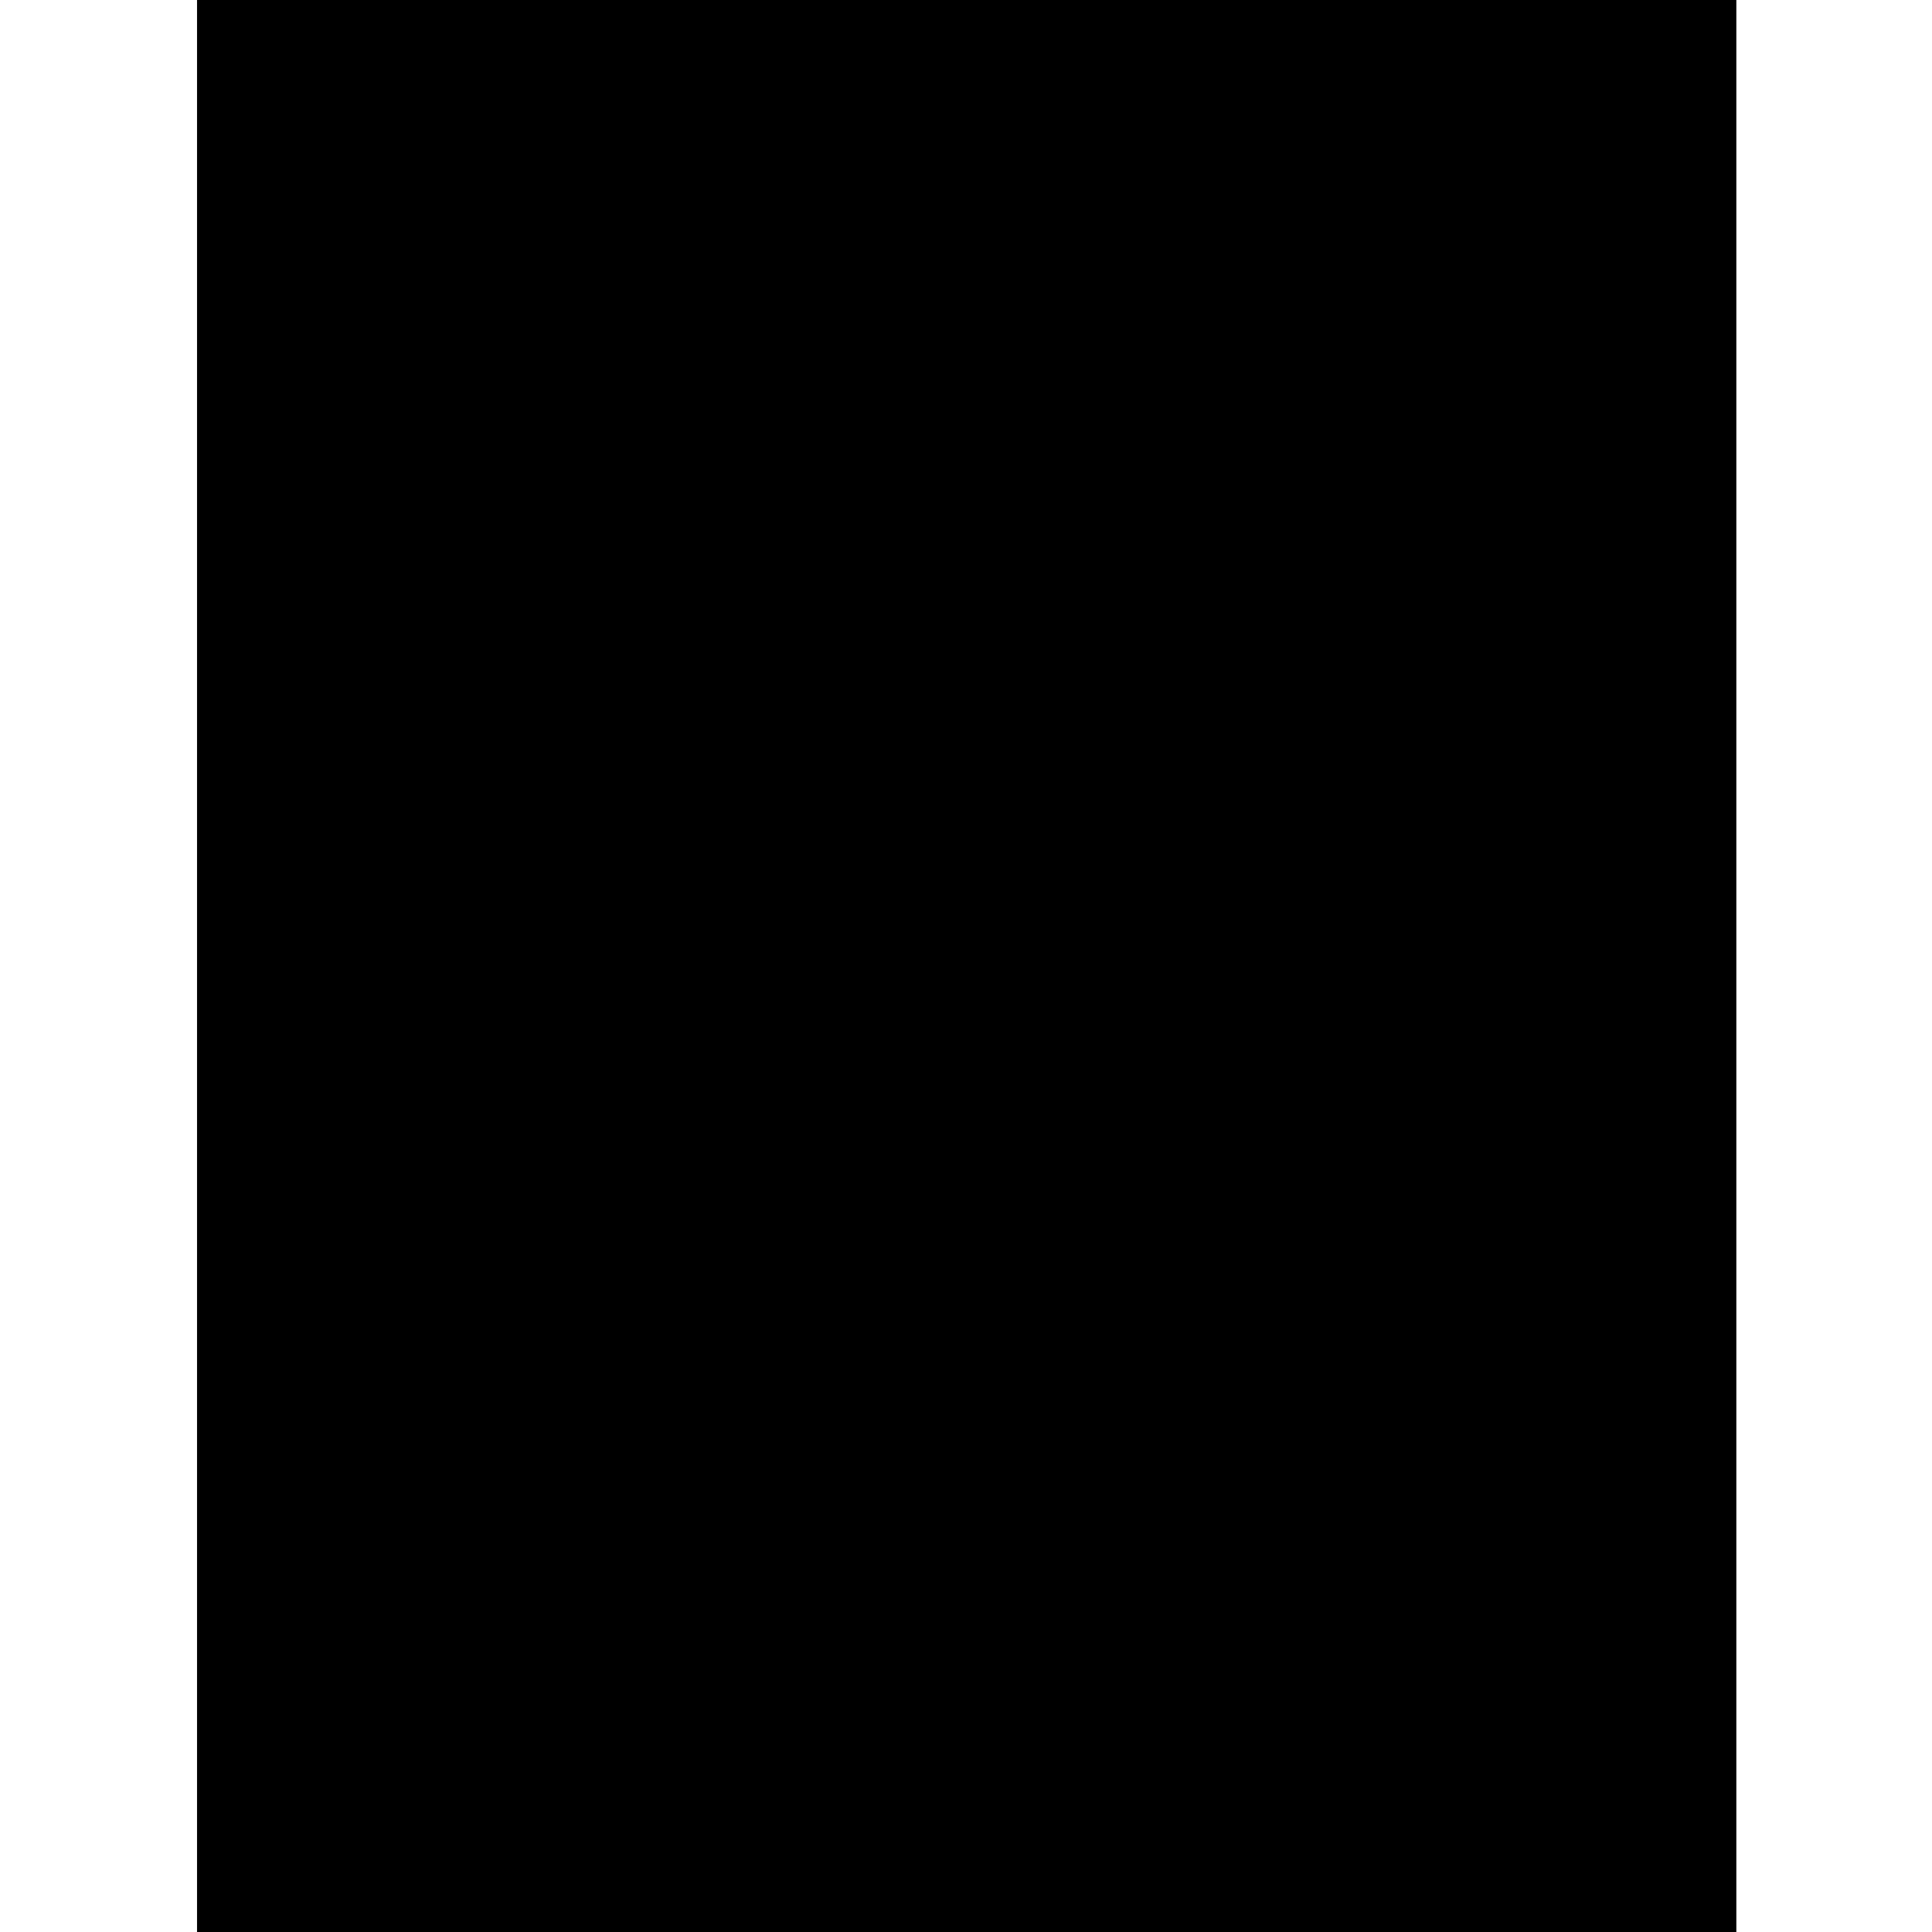
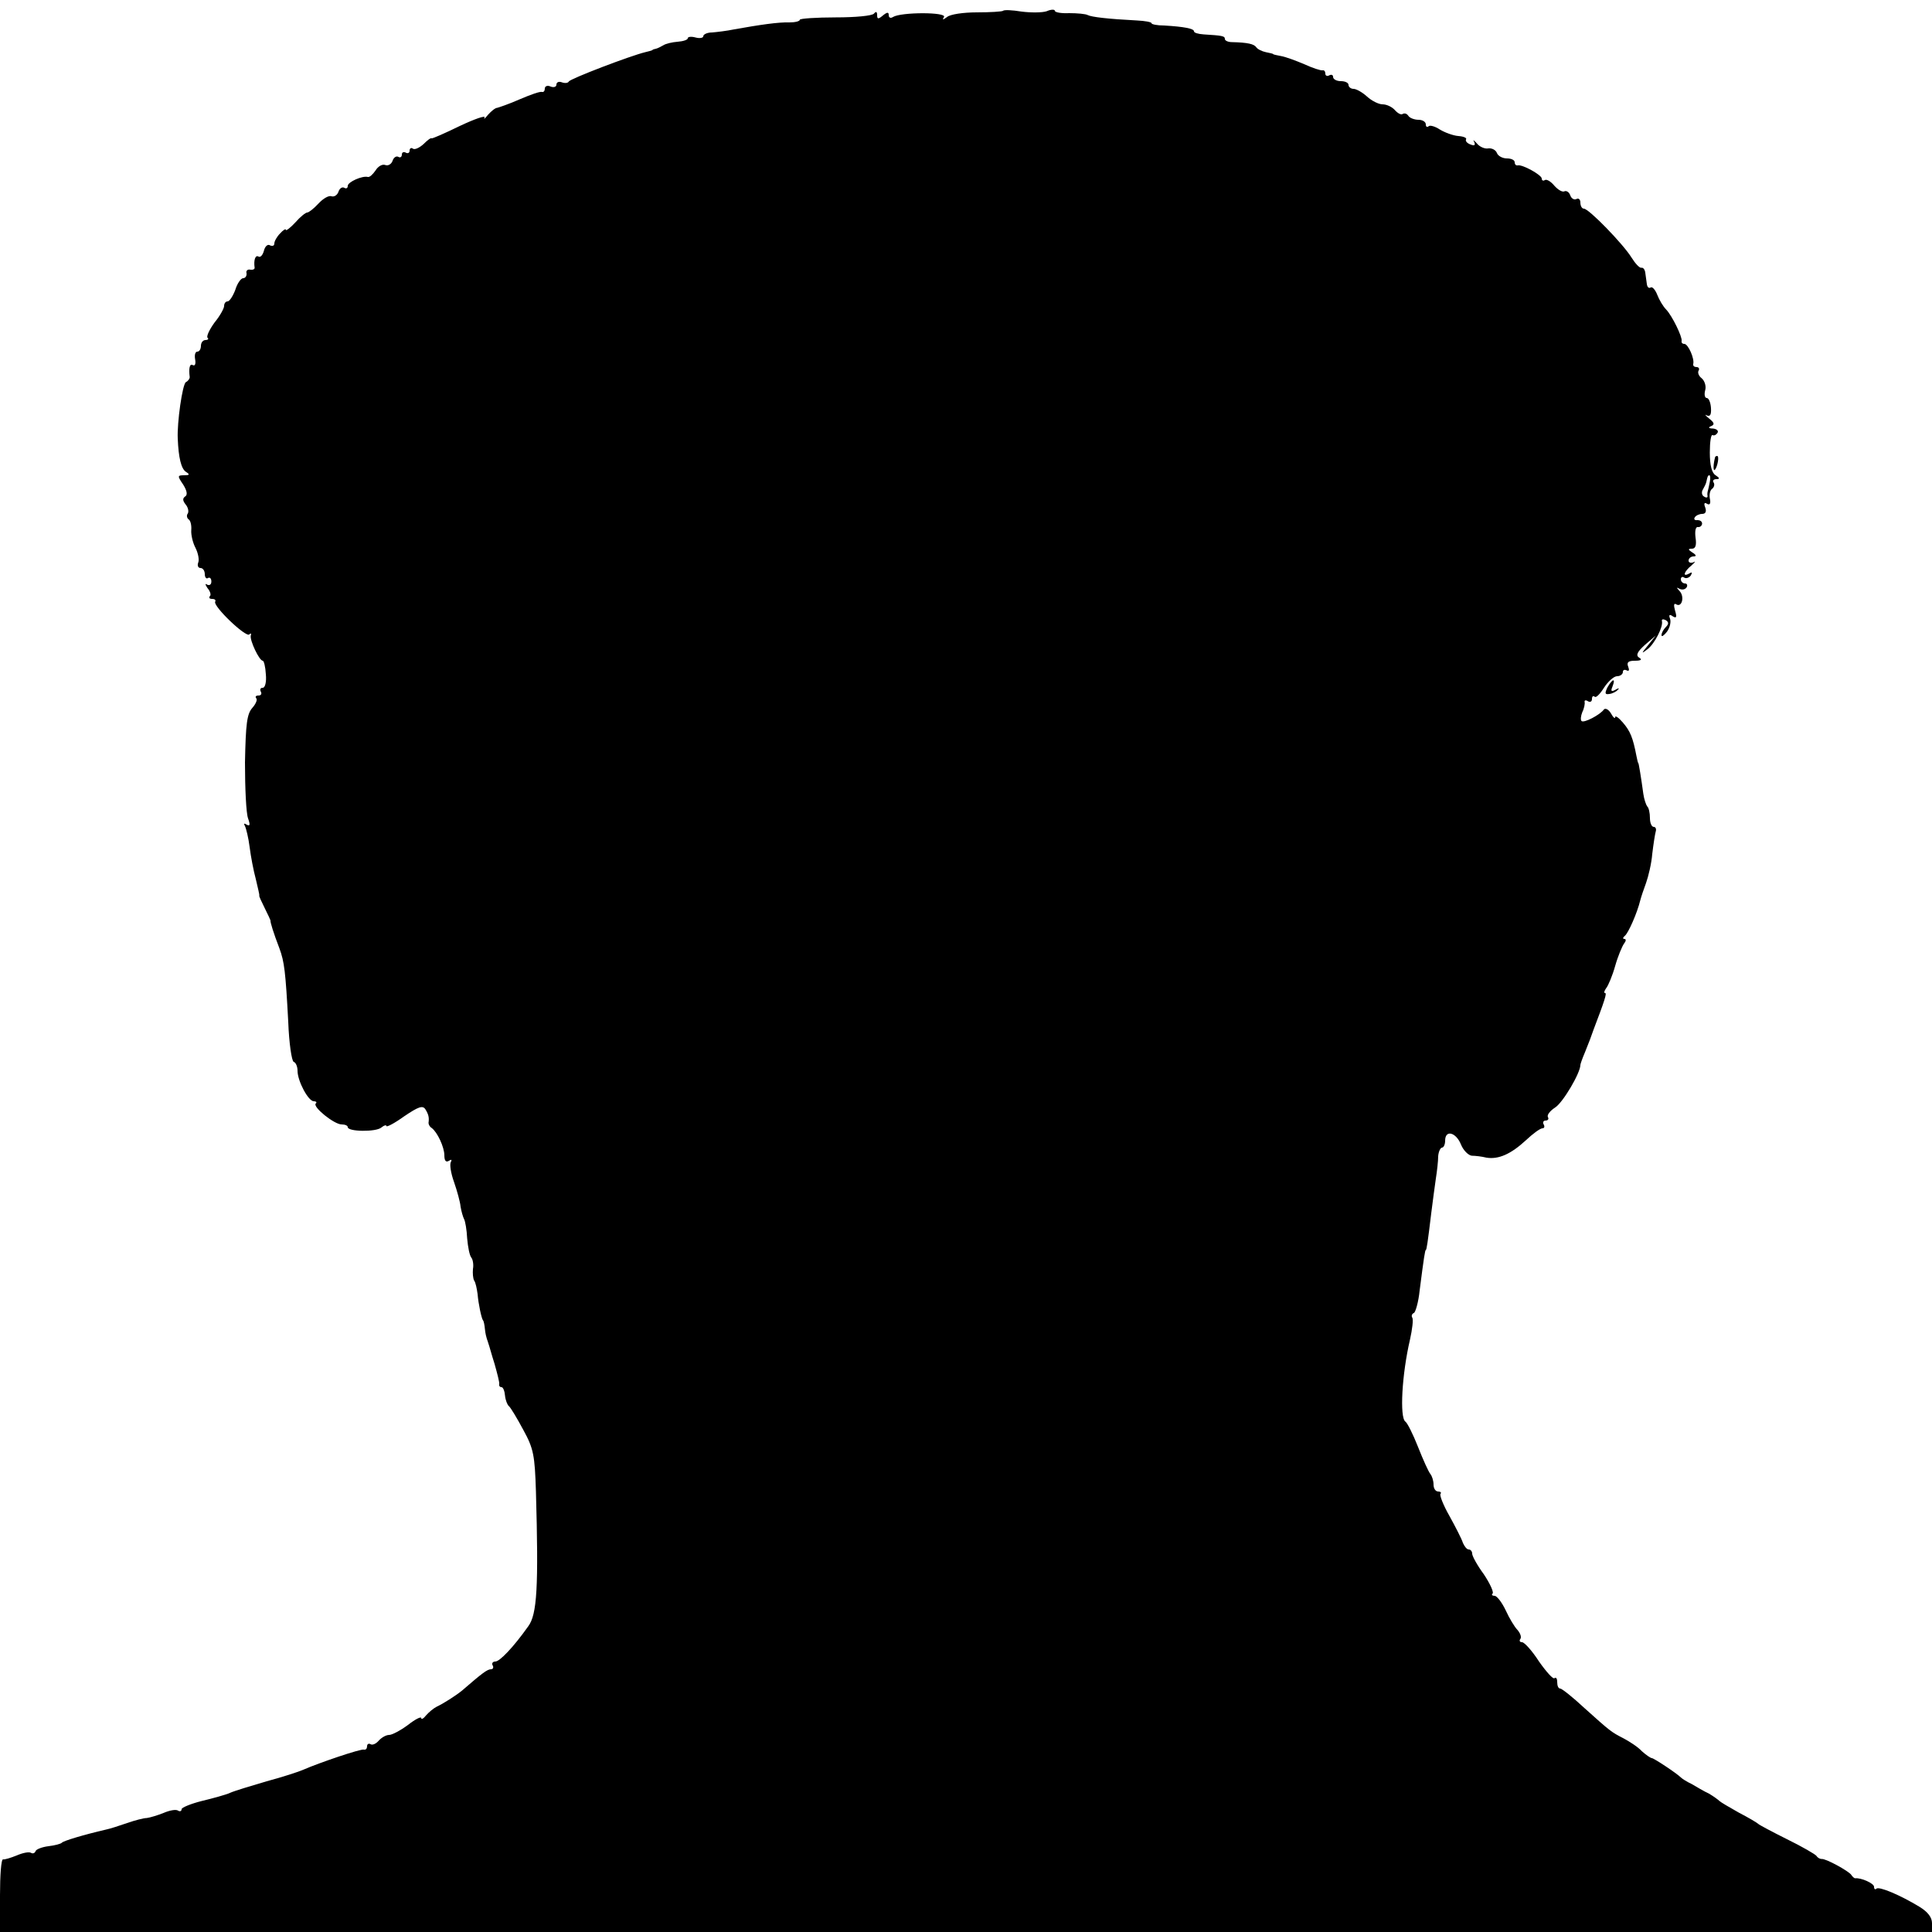
- <svg xmlns="http://www.w3.org/2000/svg" version="1.0" width="1412pt" height="1412pt" viewBox="0 0 1412 1412" preserveAspectRatio="xMidYMid meet">
-   <g transform="translate(0,1412) scale(0.1,-0.1)" fill="#000000" stroke="none">
-     <path d="M1440 7060 l0 -7060 5625 0 5625 0 0 7060 0 7060 -5625 0 -5625 0 0 -7060z" />
+ <svg xmlns="http://www.w3.org/2000/svg" version="1.0" width="500pt" height="500pt" viewBox="0 0 500 500" preserveAspectRatio="xMidYMid meet">
+   <g transform="translate(0,500) scale(0.1,-0.1)" fill="#000000" stroke="none">
+     <path d="M2596 4972 c-3 -2 -33 -4 -68 -4 -35 0 -69 -5 -77 -12 -11 -8 -13 -8 -8 0 8 13 -111 13 -132 0 -6 -4 -11 -2 -11 5 0 8 -4 8 -15 -1 -12 -10 -15 -10 -15 1 0 9 -3 10 -8 4 -4 -6 -49 -10 -99 -10 -51 0 -93 -3 -93 -6 0 -4 -12 -7 -27 -7 -28 1 -76 -6 -143 -18 -19 -4 -45 -7 -57 -8 -13 0 -23 -5 -23 -10 0 -4 -9 -6 -20 -3 -11 3 -20 2 -20 -2 0 -4 -12 -8 -26 -9 -14 -1 -31 -5 -37 -9 -7 -4 -15 -8 -19 -9 -5 -1 -9 -2 -10 -4 -2 -1 -10 -3 -18 -5 -38 -9 -195 -69 -198 -76 -2 -4 -10 -5 -18 -2 -8 3 -14 0 -14 -6 0 -6 -7 -8 -15 -5 -8 4 -15 1 -15 -5 0 -6 -3 -10 -7 -9 -5 2 -30 -7 -58 -19 -27 -12 -54 -21 -58 -22 -5 0 -15 -8 -24 -18 -8 -10 -12 -13 -9 -7 3 6 -26 -4 -64 -22 -39 -19 -71 -33 -73 -32 -2 2 -11 -5 -21 -15 -10 -9 -22 -15 -27 -12 -5 4 -9 1 -9 -5 0 -6 -5 -8 -10 -5 -5 3 -10 1 -10 -5 0 -6 -4 -9 -9 -6 -5 3 -12 -1 -15 -10 -3 -9 -12 -14 -19 -11 -8 3 -19 -4 -25 -14 -7 -10 -15 -18 -20 -17 -14 4 -52 -13 -52 -23 0 -6 -4 -8 -9 -5 -5 3 -12 -1 -15 -10 -3 -9 -11 -14 -18 -12 -7 3 -22 -6 -34 -19 -12 -13 -25 -23 -29 -23 -4 0 -18 -11 -31 -26 -13 -14 -24 -22 -24 -19 0 4 -7 0 -15 -9 -8 -8 -15 -20 -15 -26 0 -6 -5 -8 -11 -5 -6 4 -13 -2 -16 -14 -3 -11 -9 -18 -14 -15 -8 5 -13 -9 -10 -29 0 -4 -5 -6 -11 -5 -7 2 -12 -3 -10 -9 1 -7 -3 -13 -9 -13 -5 0 -15 -13 -20 -30 -6 -16 -15 -30 -20 -30 -5 0 -9 -5 -9 -12 0 -6 -11 -26 -25 -43 -13 -18 -21 -35 -18 -39 4 -3 1 -6 -5 -6 -7 0 -12 -7 -12 -15 0 -8 -4 -15 -9 -15 -6 0 -8 -9 -6 -20 2 -11 0 -18 -6 -15 -8 5 -11 -8 -8 -31 0 -4 -4 -10 -10 -13 -9 -6 -23 -105 -21 -146 2 -50 9 -78 21 -86 11 -7 10 -9 -5 -9 -17 0 -17 -2 -2 -24 10 -16 12 -27 5 -31 -7 -5 -6 -11 1 -20 7 -8 9 -19 6 -24 -4 -5 -2 -12 2 -15 5 -3 8 -15 7 -28 -1 -12 4 -33 11 -46 7 -14 10 -31 7 -38 -3 -8 0 -14 6 -14 6 0 11 -7 11 -16 0 -8 4 -13 8 -10 5 3 9 -1 9 -9 0 -8 -5 -11 -11 -8 -6 4 -5 0 1 -9 7 -8 10 -18 6 -21 -3 -4 -1 -7 6 -7 7 0 10 -3 8 -7 -7 -11 79 -93 88 -85 4 4 6 3 4 -3 -3 -12 22 -65 31 -65 3 0 7 -16 8 -35 2 -20 -2 -35 -8 -35 -6 0 -8 -4 -5 -10 3 -5 1 -10 -6 -10 -7 0 -9 -3 -6 -7 4 -3 -1 -15 -10 -25 -14 -16 -17 -41 -19 -141 0 -67 3 -132 8 -145 6 -17 5 -21 -4 -16 -6 4 -8 3 -4 -4 3 -6 9 -30 12 -54 3 -24 10 -61 16 -83 5 -22 10 -41 9 -43 -1 -1 6 -16 14 -32 8 -16 15 -31 15 -32 -1 -4 8 -33 23 -72 13 -35 16 -61 23 -191 2 -55 9 -101 14 -103 6 -2 10 -13 10 -23 0 -27 28 -79 42 -79 6 0 9 -3 5 -6 -8 -9 48 -54 67 -54 9 0 16 -3 16 -7 0 -12 73 -13 87 -1 7 6 13 7 13 4 0 -4 21 7 46 25 37 25 48 29 55 18 8 -13 10 -21 8 -35 0 -4 3 -10 8 -13 15 -11 33 -50 33 -71 0 -14 4 -19 12 -14 6 4 8 3 5 -3 -4 -6 0 -30 8 -52 8 -23 16 -52 17 -64 2 -12 6 -26 9 -32 3 -5 7 -28 8 -50 2 -22 6 -44 11 -50 4 -5 6 -19 4 -29 -1 -11 0 -24 3 -30 4 -5 7 -21 9 -35 2 -25 10 -63 14 -68 2 -2 4 -12 5 -23 1 -11 4 -22 5 -25 1 -3 3 -8 4 -12 2 -5 8 -28 16 -53 7 -25 13 -48 12 -52 -1 -5 2 -8 6 -8 4 0 8 -10 9 -22 1 -11 6 -24 10 -27 4 -3 21 -31 37 -61 27 -49 30 -66 33 -160 7 -248 3 -318 -20 -349 -39 -55 -74 -91 -85 -91 -7 0 -10 -5 -7 -10 3 -5 1 -10 -4 -10 -10 0 -23 -10 -75 -55 -16 -13 -47 -33 -66 -42 -8 -4 -20 -14 -27 -22 -7 -9 -13 -12 -13 -7 0 4 -15 -3 -34 -18 -19 -14 -41 -26 -49 -26 -8 0 -20 -7 -27 -15 -7 -8 -16 -12 -21 -9 -5 3 -9 0 -9 -5 0 -6 -3 -10 -8 -9 -7 3 -116 -34 -157 -52 -11 -5 -54 -19 -95 -30 -41 -12 -84 -25 -95 -30 -11 -5 -44 -14 -73 -21 -28 -7 -52 -17 -52 -21 0 -5 -4 -7 -9 -4 -5 4 -22 1 -38 -6 -15 -6 -35 -12 -43 -13 -8 0 -31 -6 -51 -13 -20 -7 -45 -15 -55 -17 -56 -13 -110 -29 -114 -34 -3 -3 -18 -7 -35 -9 -16 -2 -32 -8 -33 -13 -2 -5 -7 -7 -12 -4 -5 3 -21 0 -37 -7 -15 -6 -31 -11 -35 -10 -5 1 -8 -41 -8 -93 l0 -95 2500 0 2500 0 0 23 c0 15 -11 29 -32 42 -51 31 -106 54 -112 47 -3 -3 -6 -1 -6 5 0 9 -34 24 -49 22 -2 0 -7 4 -10 9 -7 10 -67 43 -77 41 -4 0 -10 3 -13 8 -3 4 -37 24 -76 43 -38 19 -72 37 -75 40 -3 3 -25 16 -50 29 -25 14 -47 27 -50 30 -3 3 -15 12 -27 19 -13 6 -33 18 -45 25 -13 6 -25 14 -28 17 -11 11 -70 50 -75 50 -3 0 -15 8 -26 18 -10 11 -32 25 -47 33 -33 17 -34 18 -102 79 -30 28 -58 50 -62 50 -5 0 -8 7 -8 17 0 9 -3 13 -7 10 -3 -4 -21 16 -40 43 -18 28 -38 50 -44 50 -6 0 -8 4 -4 9 3 5 -1 15 -8 23 -7 7 -21 30 -30 50 -10 21 -23 38 -29 38 -6 0 -9 3 -5 6 3 4 -7 26 -23 50 -17 23 -30 47 -30 53 0 6 -4 11 -9 11 -5 0 -11 8 -15 17 -3 10 -19 41 -35 70 -16 28 -26 54 -23 57 3 3 0 6 -6 6 -7 0 -12 8 -12 18 0 10 -4 22 -8 27 -5 6 -19 37 -32 70 -13 33 -28 63 -33 66 -15 11 -9 122 12 212 6 27 9 52 6 57 -3 4 -1 10 4 12 4 1 12 28 15 58 11 86 14 105 16 105 2 0 5 20 14 95 4 30 9 71 12 90 3 19 6 45 6 58 1 12 6 22 10 22 4 0 8 8 8 18 0 29 28 22 41 -10 6 -15 19 -28 28 -29 9 0 26 -2 38 -5 31 -5 63 9 102 45 18 17 37 31 43 31 5 0 6 5 3 10 -3 5 -1 10 5 10 6 0 9 4 6 9 -3 5 5 16 19 25 20 13 65 89 65 110 0 2 5 17 12 33 6 15 12 30 13 33 1 3 5 14 9 25 29 76 35 95 30 95 -4 0 -2 6 3 13 5 6 16 32 23 57 7 25 18 51 23 58 5 6 6 12 1 12 -5 0 -4 4 1 8 9 7 32 59 40 92 2 8 9 29 15 45 6 17 14 50 16 75 3 25 7 51 9 58 2 6 0 12 -5 12 -6 0 -10 11 -10 23 0 13 -3 27 -7 30 -3 4 -8 18 -10 32 -6 44 -12 80 -13 80 -1 0 -3 9 -5 19 -9 47 -16 64 -35 86 -11 13 -20 19 -20 14 0 -5 -5 -1 -11 10 -6 10 -14 14 -18 10 -10 -14 -52 -36 -58 -30 -3 3 -2 13 2 23 5 10 7 22 6 26 -1 5 3 6 9 2 5 -3 10 -1 10 6 0 7 3 9 7 6 3 -4 14 7 24 23 11 17 26 30 34 30 8 0 15 5 15 11 0 5 4 7 10 4 6 -3 7 1 4 9 -5 12 0 16 17 16 16 0 20 3 11 8 -9 6 -5 15 15 33 l28 24 -20 -25 c-18 -22 -18 -23 -1 -10 18 14 41 58 37 73 -1 5 4 5 10 2 8 -5 8 -10 0 -18 -6 -6 -11 -15 -11 -21 0 -5 6 -1 14 9 8 11 11 26 8 34 -4 10 -1 12 7 6 10 -6 11 -2 6 15 -4 14 -3 20 3 16 15 -9 22 20 9 34 -9 10 -9 11 0 6 6 -3 14 -2 18 4 3 5 1 10 -4 10 -6 0 -11 5 -11 11 0 5 4 8 9 4 5 -3 13 0 17 6 4 8 3 9 -4 5 -19 -11 -14 5 6 21 9 8 11 12 5 8 -7 -3 -13 -1 -13 4 0 6 6 11 13 11 8 0 7 4 -3 10 -12 8 -12 10 -1 10 9 0 12 9 9 29 -2 16 0 28 6 27 6 -1 11 4 11 9 0 6 -6 9 -12 9 -7 -1 -10 2 -7 7 3 5 12 9 19 9 9 0 12 6 8 17 -4 10 -2 14 5 9 7 -4 10 1 7 14 -2 11 1 22 6 25 5 4 7 11 4 16 -4 5 0 9 7 9 9 0 9 3 -2 10 -10 6 -15 26 -15 59 0 27 3 47 7 45 4 -2 9 0 13 6 3 5 -2 10 -12 11 -11 0 -13 3 -5 6 10 4 9 9 -5 20 -10 8 -12 12 -6 8 9 -4 12 2 11 19 -1 15 -6 26 -11 26 -5 0 -7 9 -4 20 3 10 -1 24 -9 31 -8 6 -11 15 -8 20 3 5 0 9 -5 9 -6 0 -10 3 -9 8 4 13 -13 52 -23 52 -5 0 -8 3 -7 8 2 10 -24 64 -40 81 -8 8 -18 25 -23 38 -5 13 -13 22 -17 19 -5 -3 -9 1 -10 9 -1 8 -3 22 -4 29 -1 8 -5 14 -10 13 -5 -1 -16 11 -26 27 -21 34 -110 126 -123 126 -5 0 -9 7 -9 16 0 8 -5 12 -10 9 -6 -3 -13 1 -16 9 -3 9 -10 13 -15 11 -5 -3 -16 3 -26 14 -9 11 -20 18 -25 15 -4 -3 -8 -1 -8 4 0 9 -50 37 -62 34 -5 -1 -8 3 -8 8 0 6 -9 10 -20 10 -11 0 -23 6 -26 14 -3 8 -13 13 -22 12 -9 -2 -23 4 -30 13 -8 9 -11 10 -7 4 4 -9 1 -11 -9 -7 -9 3 -14 9 -12 13 3 4 -6 8 -20 9 -13 1 -35 9 -48 17 -12 8 -26 12 -29 8 -4 -3 -7 -1 -7 5 0 7 -9 12 -19 12 -11 0 -23 5 -26 10 -4 6 -10 8 -15 5 -4 -3 -13 2 -20 10 -7 8 -21 15 -32 15 -10 0 -28 9 -40 20 -12 11 -28 20 -35 20 -7 0 -13 5 -13 10 0 6 -9 10 -20 10 -11 0 -20 5 -20 11 0 5 -4 7 -10 4 -5 -3 -10 -1 -10 4 0 6 -3 10 -7 9 -5 -1 -26 6 -48 16 -21 9 -48 19 -60 21 -11 2 -20 4 -20 5 0 1 -9 3 -19 5 -10 2 -22 8 -25 13 -6 8 -21 12 -63 13 -10 0 -18 4 -18 8 0 8 -7 9 -55 12 -14 1 -25 4 -25 8 0 7 -26 12 -77 15 -18 0 -33 3 -33 6 0 3 -17 6 -37 7 -77 4 -118 9 -128 14 -5 3 -27 5 -48 5 -20 -1 -37 2 -37 6 0 4 -10 4 -21 -1 -12 -4 -41 -4 -65 -1 -24 4 -46 5 -48 2z m1829 -1219 c-2 -10 -4 -20 -5 -23 -1 -3 -2 -9 -1 -13 1 -5 -3 -6 -9 -2 -6 3 -7 12 -3 18 4 7 8 15 9 20 3 14 4 17 8 17 2 0 3 -8 1 -17z" />
+     <path d="M4439 3818 c-5 -18 -6 -38 -1 -34 7 8 12 36 6 36 -2 0 -4 -1 -5 -2z" />
+     <path d="M4160 3221 c-7 -15 -7 -19 5 -17 8 1 18 6 22 11 5 4 2 5 -6 0 -11 -6 -13 -4 -8 8 9 23 0 21 -13 -2z" />
  </g>
</svg>
